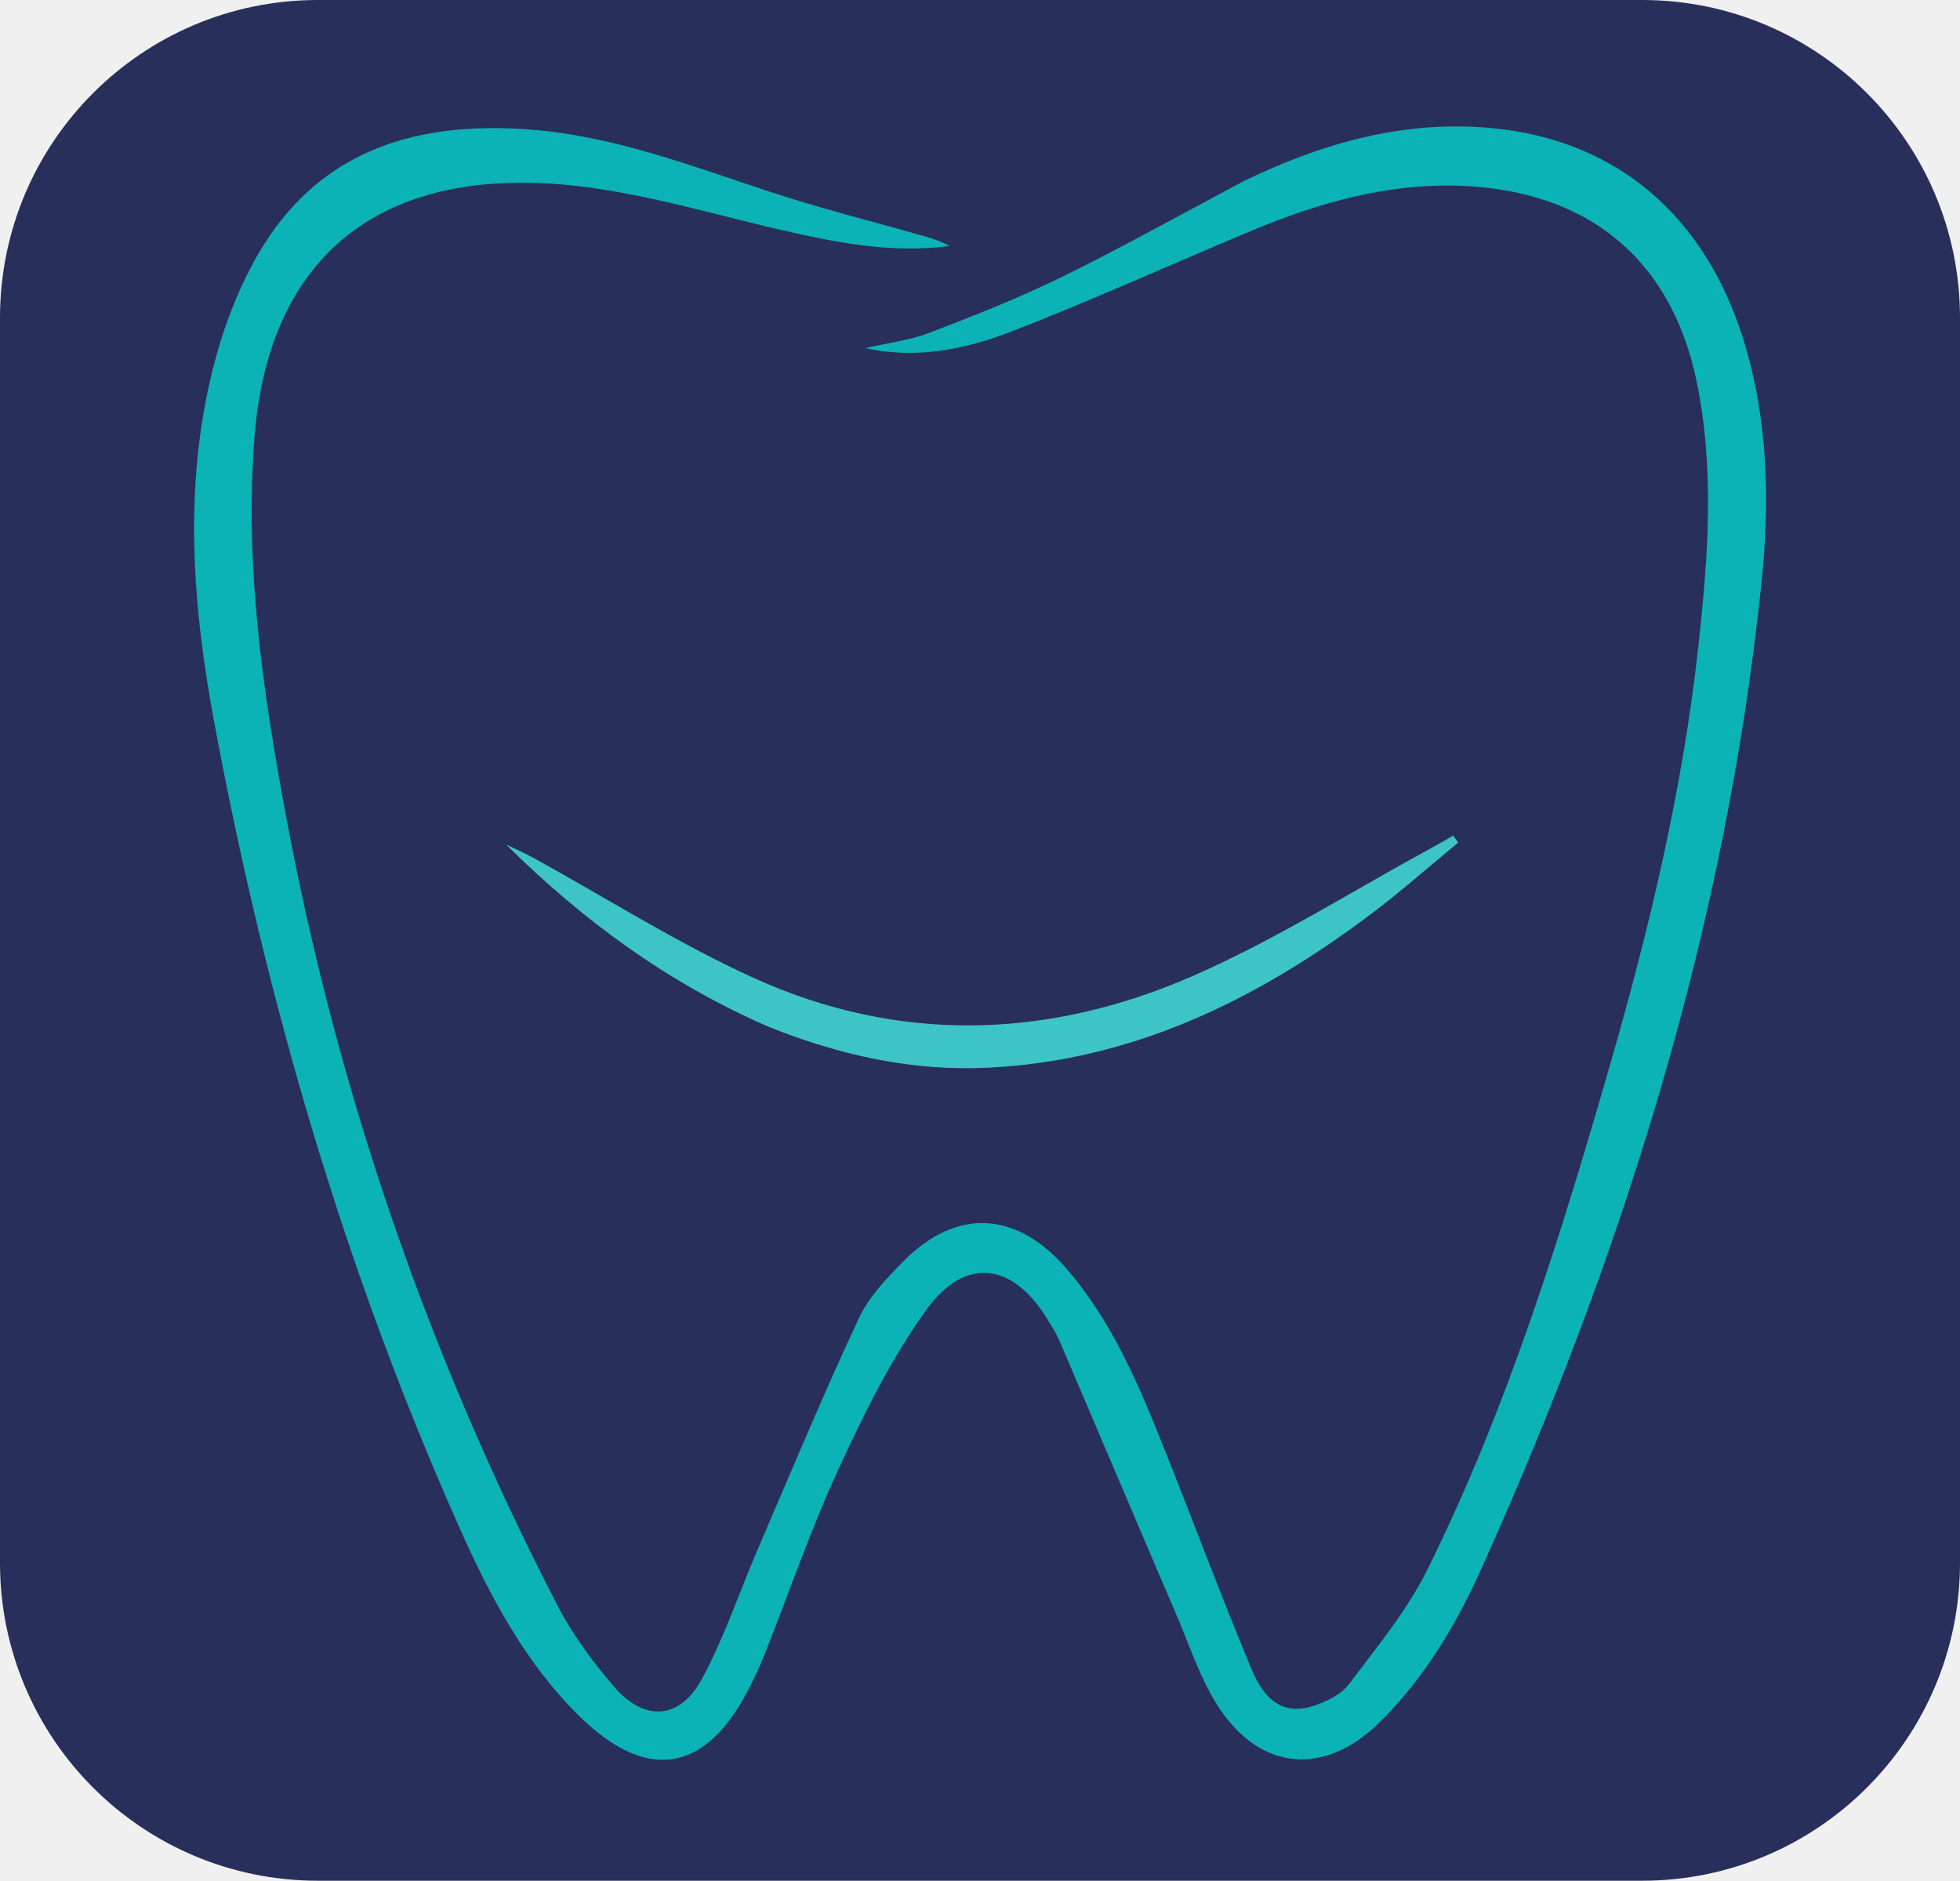
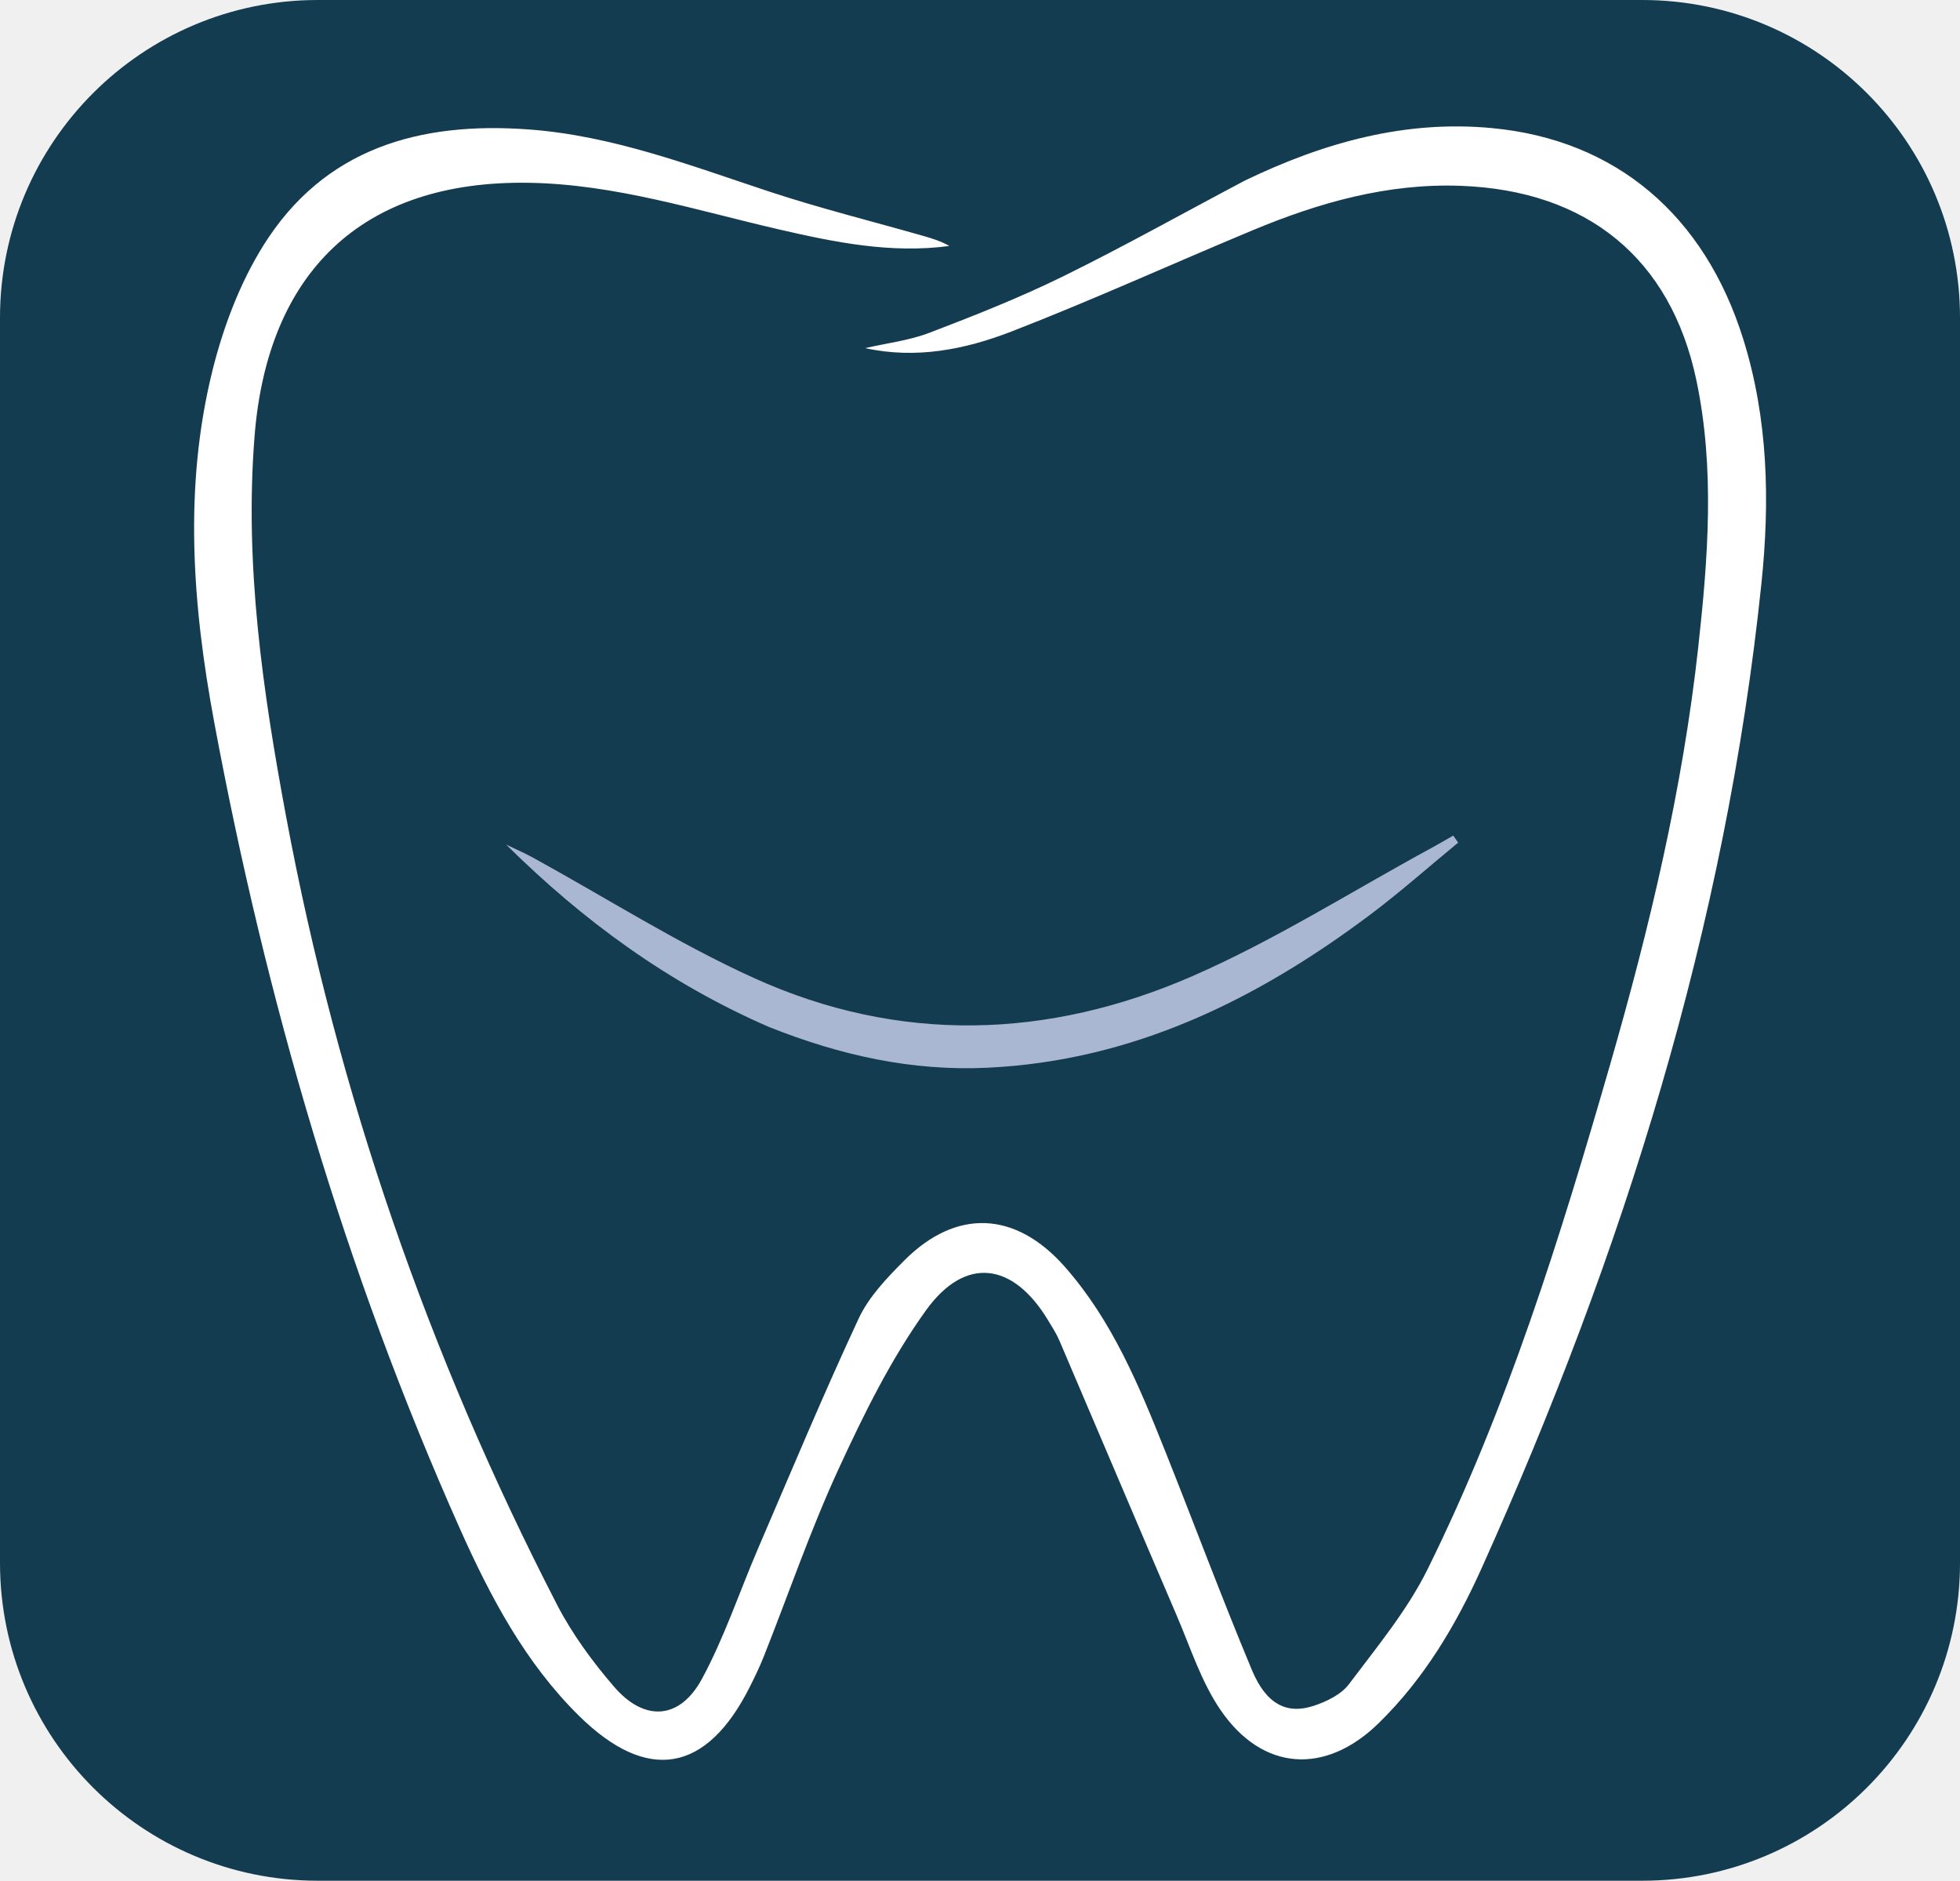
<svg xmlns="http://www.w3.org/2000/svg" viewBox="-35 -15 370 355">
-   <rect x="-35" y="-15" width="370" height="355" rx="60" fill="#282f5a" />
-   <path fill="#0bb3b6" d="M200.047,19.058 C215.031,11.851 230.319,7.624 246.713,9.185 C270.067,11.408 286.771,25.631 294.075,48.985 C298.795,64.077 299.124,79.601 297.525,95.03 C290.789,160.049 271.425,221.567 244.726,280.938 C239.868,291.74 233.814,301.925 225.2,310.317 C215.22,320.04 203.374,319.376 195.437,307.816 C191.745,302.44 189.698,295.908 187.084,289.823 C179.674,272.579 172.367,255.292 164.984,238.038 C164.398,236.669 163.566,235.398 162.79,234.117 C156.239,223.304 147.232,222.024 139.818,232.315 C133.183,241.526 128.053,251.967 123.277,262.334 C117.998,273.795 113.894,285.795 109.237,297.544 C108.442,299.551 107.503,301.507 106.531,303.437 C98.384,319.618 87.235,321.635 74.267,308.839 C64.164,298.87 57.575,286.445 51.856,273.635 C30.047,224.782 15.193,173.74 5.426,121.258 C1.334,99.276 -0.375,76.852 5.148,54.778 C7.176,46.672 10.284,38.456 14.679,31.399 C26.192,12.917 44.296,7.911 64.875,9.438 C80.661,10.61 95.305,16.237 110.157,21.141 C119.773,24.317 129.627,26.769 139.373,29.554 C141.02,30.024 142.656,30.535 144.215,31.429 C133.172,32.902 122.533,30.726 111.937,28.278 C96.396,24.688 81.146,19.785 64.939,19.505 C33.066,18.955 15.507,36.651 13.06,67.281 C11.123,91.531 14.594,115.507 19.038,139.281 C28.762,191.295 45.881,240.822 70.127,287.842 C72.997,293.409 76.823,298.623 80.922,303.384 C86.658,310.048 93.331,309.619 97.512,301.893 C101.759,294.044 104.596,285.437 108.141,277.201 C114.373,262.723 120.436,248.162 127.097,233.882 C129.009,229.783 132.423,226.221 135.684,222.946 C145.522,213.066 156.718,213.583 166.003,224.107 C174.981,234.285 180.055,246.621 184.995,259 C190.478,272.743 195.638,286.618 201.346,300.266 C204.025,306.669 207.898,308.657 212.977,306.991 C215.414,306.192 218.175,304.857 219.644,302.904 C224.917,295.89 230.649,288.978 234.504,281.184 C249.528,250.809 259.544,218.537 268.912,186.078 C276.394,160.152 282.648,133.929 285.598,107.061 C287.435,90.33 288.746,73.47 285.239,56.795 C280.388,33.728 264.58,20.946 240.746,20.075 C226.942,19.57 214.051,23.222 201.512,28.448 C186.319,34.779 171.324,41.607 155.987,47.559 C147.257,50.947 137.992,52.825 128.319,50.712 C132.384,49.774 136.618,49.282 140.477,47.807 C149.004,44.549 157.527,41.175 165.71,37.152 C177.204,31.501 188.386,25.219 200.047,19.058 z" />
-   <path fill="#3dc4c7" d="M110.161,178.846 C91.185,170.602 75.072,158.797 60.543,144.419 C62.258,145.249 64.013,146.005 65.68,146.92 C79.519,154.522 92.927,163.066 107.259,169.578 C134.679,182.038 162.852,181.153 190.119,169.243 C205.741,162.419 220.301,153.164 235.335,144.997 C236.682,144.265 238.001,143.483 239.333,142.725 C239.645,143.166 239.956,143.607 240.268,144.048 C234.704,148.624 229.306,153.422 223.547,157.737 C202.113,173.797 178.762,185.239 151.43,186.54 C137.226,187.216 123.651,184.232 110.161,178.846 z" />
+   <rect x="-35" y="-15" width="370" height="355" rx="60" fill="#143C50" />
+   <path fill="#FFFFFF" d="M200.047,19.058 C215.031,11.851 230.319,7.624 246.713,9.185 C270.067,11.408 286.771,25.631 294.075,48.985 C298.795,64.077 299.124,79.601 297.525,95.03 C290.789,160.049 271.425,221.567 244.726,280.938 C239.868,291.74 233.814,301.925 225.2,310.317 C215.22,320.04 203.374,319.376 195.437,307.816 C191.745,302.44 189.698,295.908 187.084,289.823 C179.674,272.579 172.367,255.292 164.984,238.038 C164.398,236.669 163.566,235.398 162.79,234.117 C156.239,223.304 147.232,222.024 139.818,232.315 C133.183,241.526 128.053,251.967 123.277,262.334 C117.998,273.795 113.894,285.795 109.237,297.544 C108.442,299.551 107.503,301.507 106.531,303.437 C98.384,319.618 87.235,321.635 74.267,308.839 C64.164,298.87 57.575,286.445 51.856,273.635 C30.047,224.782 15.193,173.74 5.426,121.258 C1.334,99.276 -0.375,76.852 5.148,54.778 C7.176,46.672 10.284,38.456 14.679,31.399 C26.192,12.917 44.296,7.911 64.875,9.438 C80.661,10.61 95.305,16.237 110.157,21.141 C119.773,24.317 129.627,26.769 139.373,29.554 C141.02,30.024 142.656,30.535 144.215,31.429 C133.172,32.902 122.533,30.726 111.937,28.278 C96.396,24.688 81.146,19.785 64.939,19.505 C33.066,18.955 15.507,36.651 13.06,67.281 C11.123,91.531 14.594,115.507 19.038,139.281 C28.762,191.295 45.881,240.822 70.127,287.842 C72.997,293.409 76.823,298.623 80.922,303.384 C86.658,310.048 93.331,309.619 97.512,301.893 C101.759,294.044 104.596,285.437 108.141,277.201 C114.373,262.723 120.436,248.162 127.097,233.882 C129.009,229.783 132.423,226.221 135.684,222.946 C145.522,213.066 156.718,213.583 166.003,224.107 C174.981,234.285 180.055,246.621 184.995,259 C190.478,272.743 195.638,286.618 201.346,300.266 C204.025,306.669 207.898,308.657 212.977,306.991 C215.414,306.192 218.175,304.857 219.644,302.904 C224.917,295.89 230.649,288.978 234.504,281.184 C249.528,250.809 259.544,218.537 268.912,186.078 C276.394,160.152 282.648,133.929 285.598,107.061 C287.435,90.33 288.746,73.47 285.239,56.795 C280.388,33.728 264.58,20.946 240.746,20.075 C226.942,19.57 214.051,23.222 201.512,28.448 C186.319,34.779 171.324,41.607 155.987,47.559 C147.257,50.947 137.992,52.825 128.319,50.712 C132.384,49.774 136.618,49.282 140.477,47.807 C149.004,44.549 157.527,41.175 165.71,37.152 C177.204,31.501 188.386,25.219 200.047,19.058 z" />
+   <path fill="#A9B7D2" d="M110.161,178.846 C91.185,170.602 75.072,158.797 60.543,144.419 C62.258,145.249 64.013,146.005 65.68,146.92 C79.519,154.522 92.927,163.066 107.259,169.578 C134.679,182.038 162.852,181.153 190.119,169.243 C205.741,162.419 220.301,153.164 235.335,144.997 C236.682,144.265 238.001,143.483 239.333,142.725 C239.645,143.166 239.956,143.607 240.268,144.048 C234.704,148.624 229.306,153.422 223.547,157.737 C202.113,173.797 178.762,185.239 151.43,186.54 C137.226,187.216 123.651,184.232 110.161,178.846 z" />
</svg>
